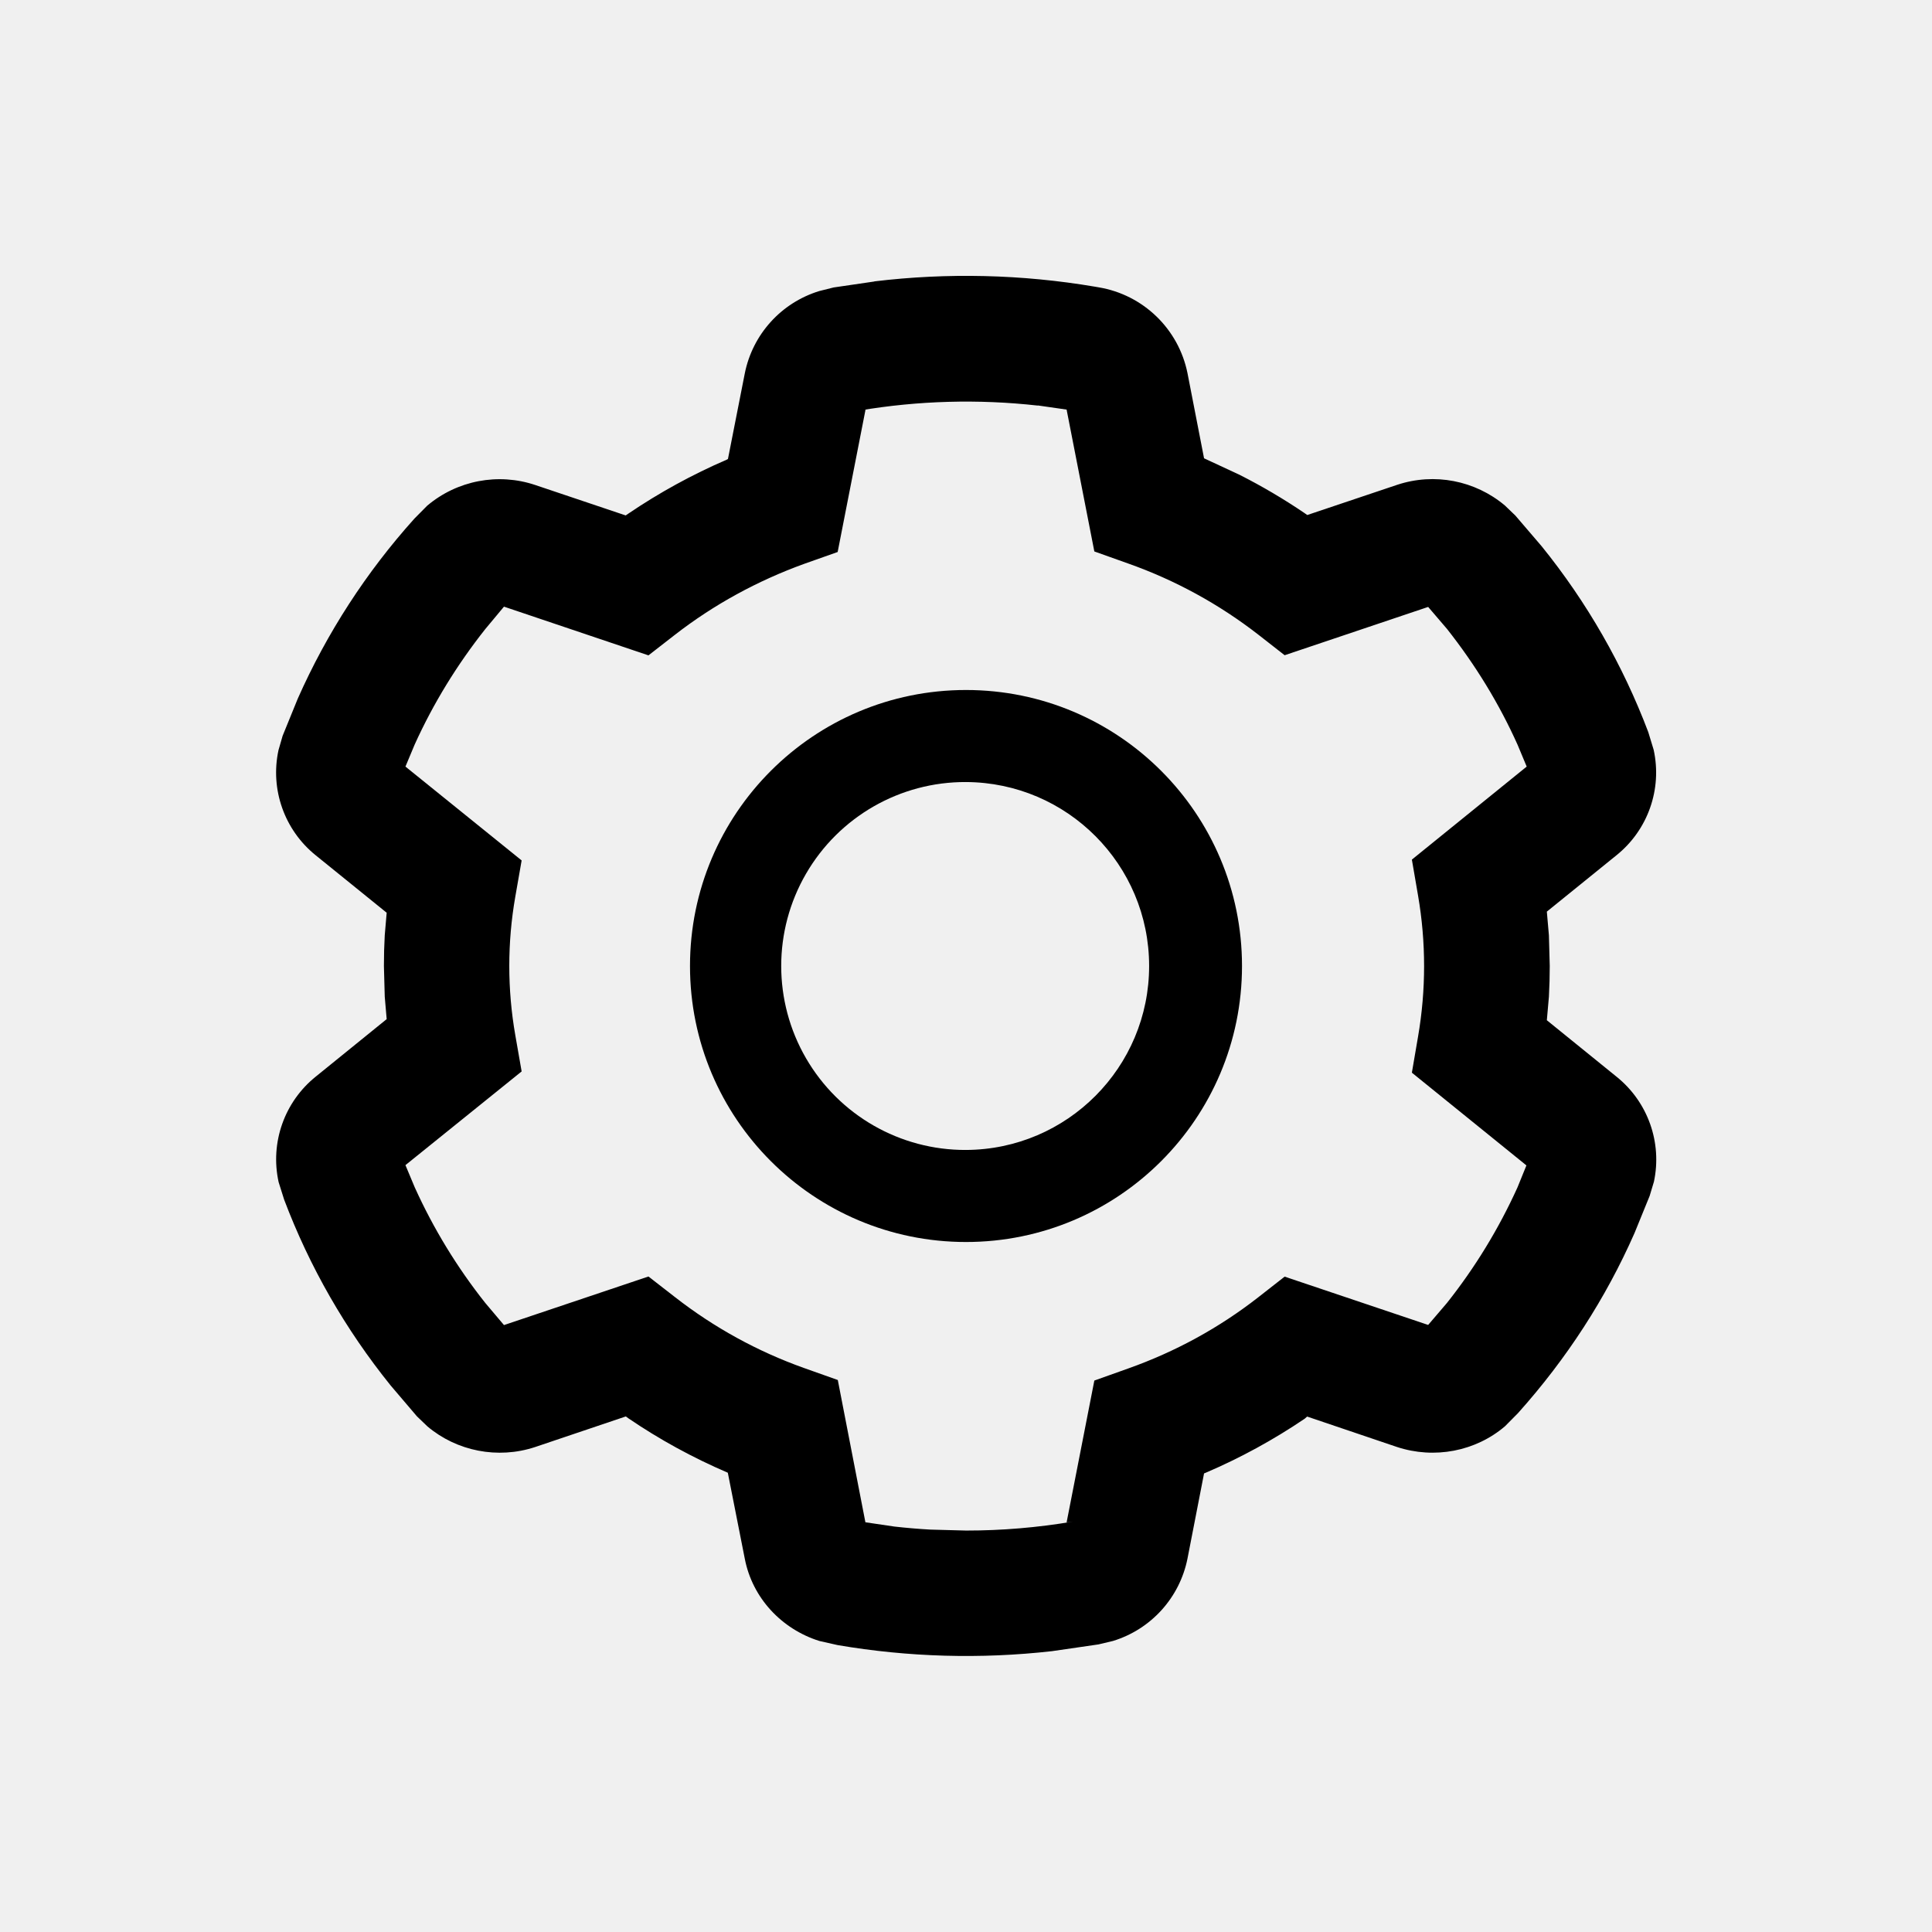
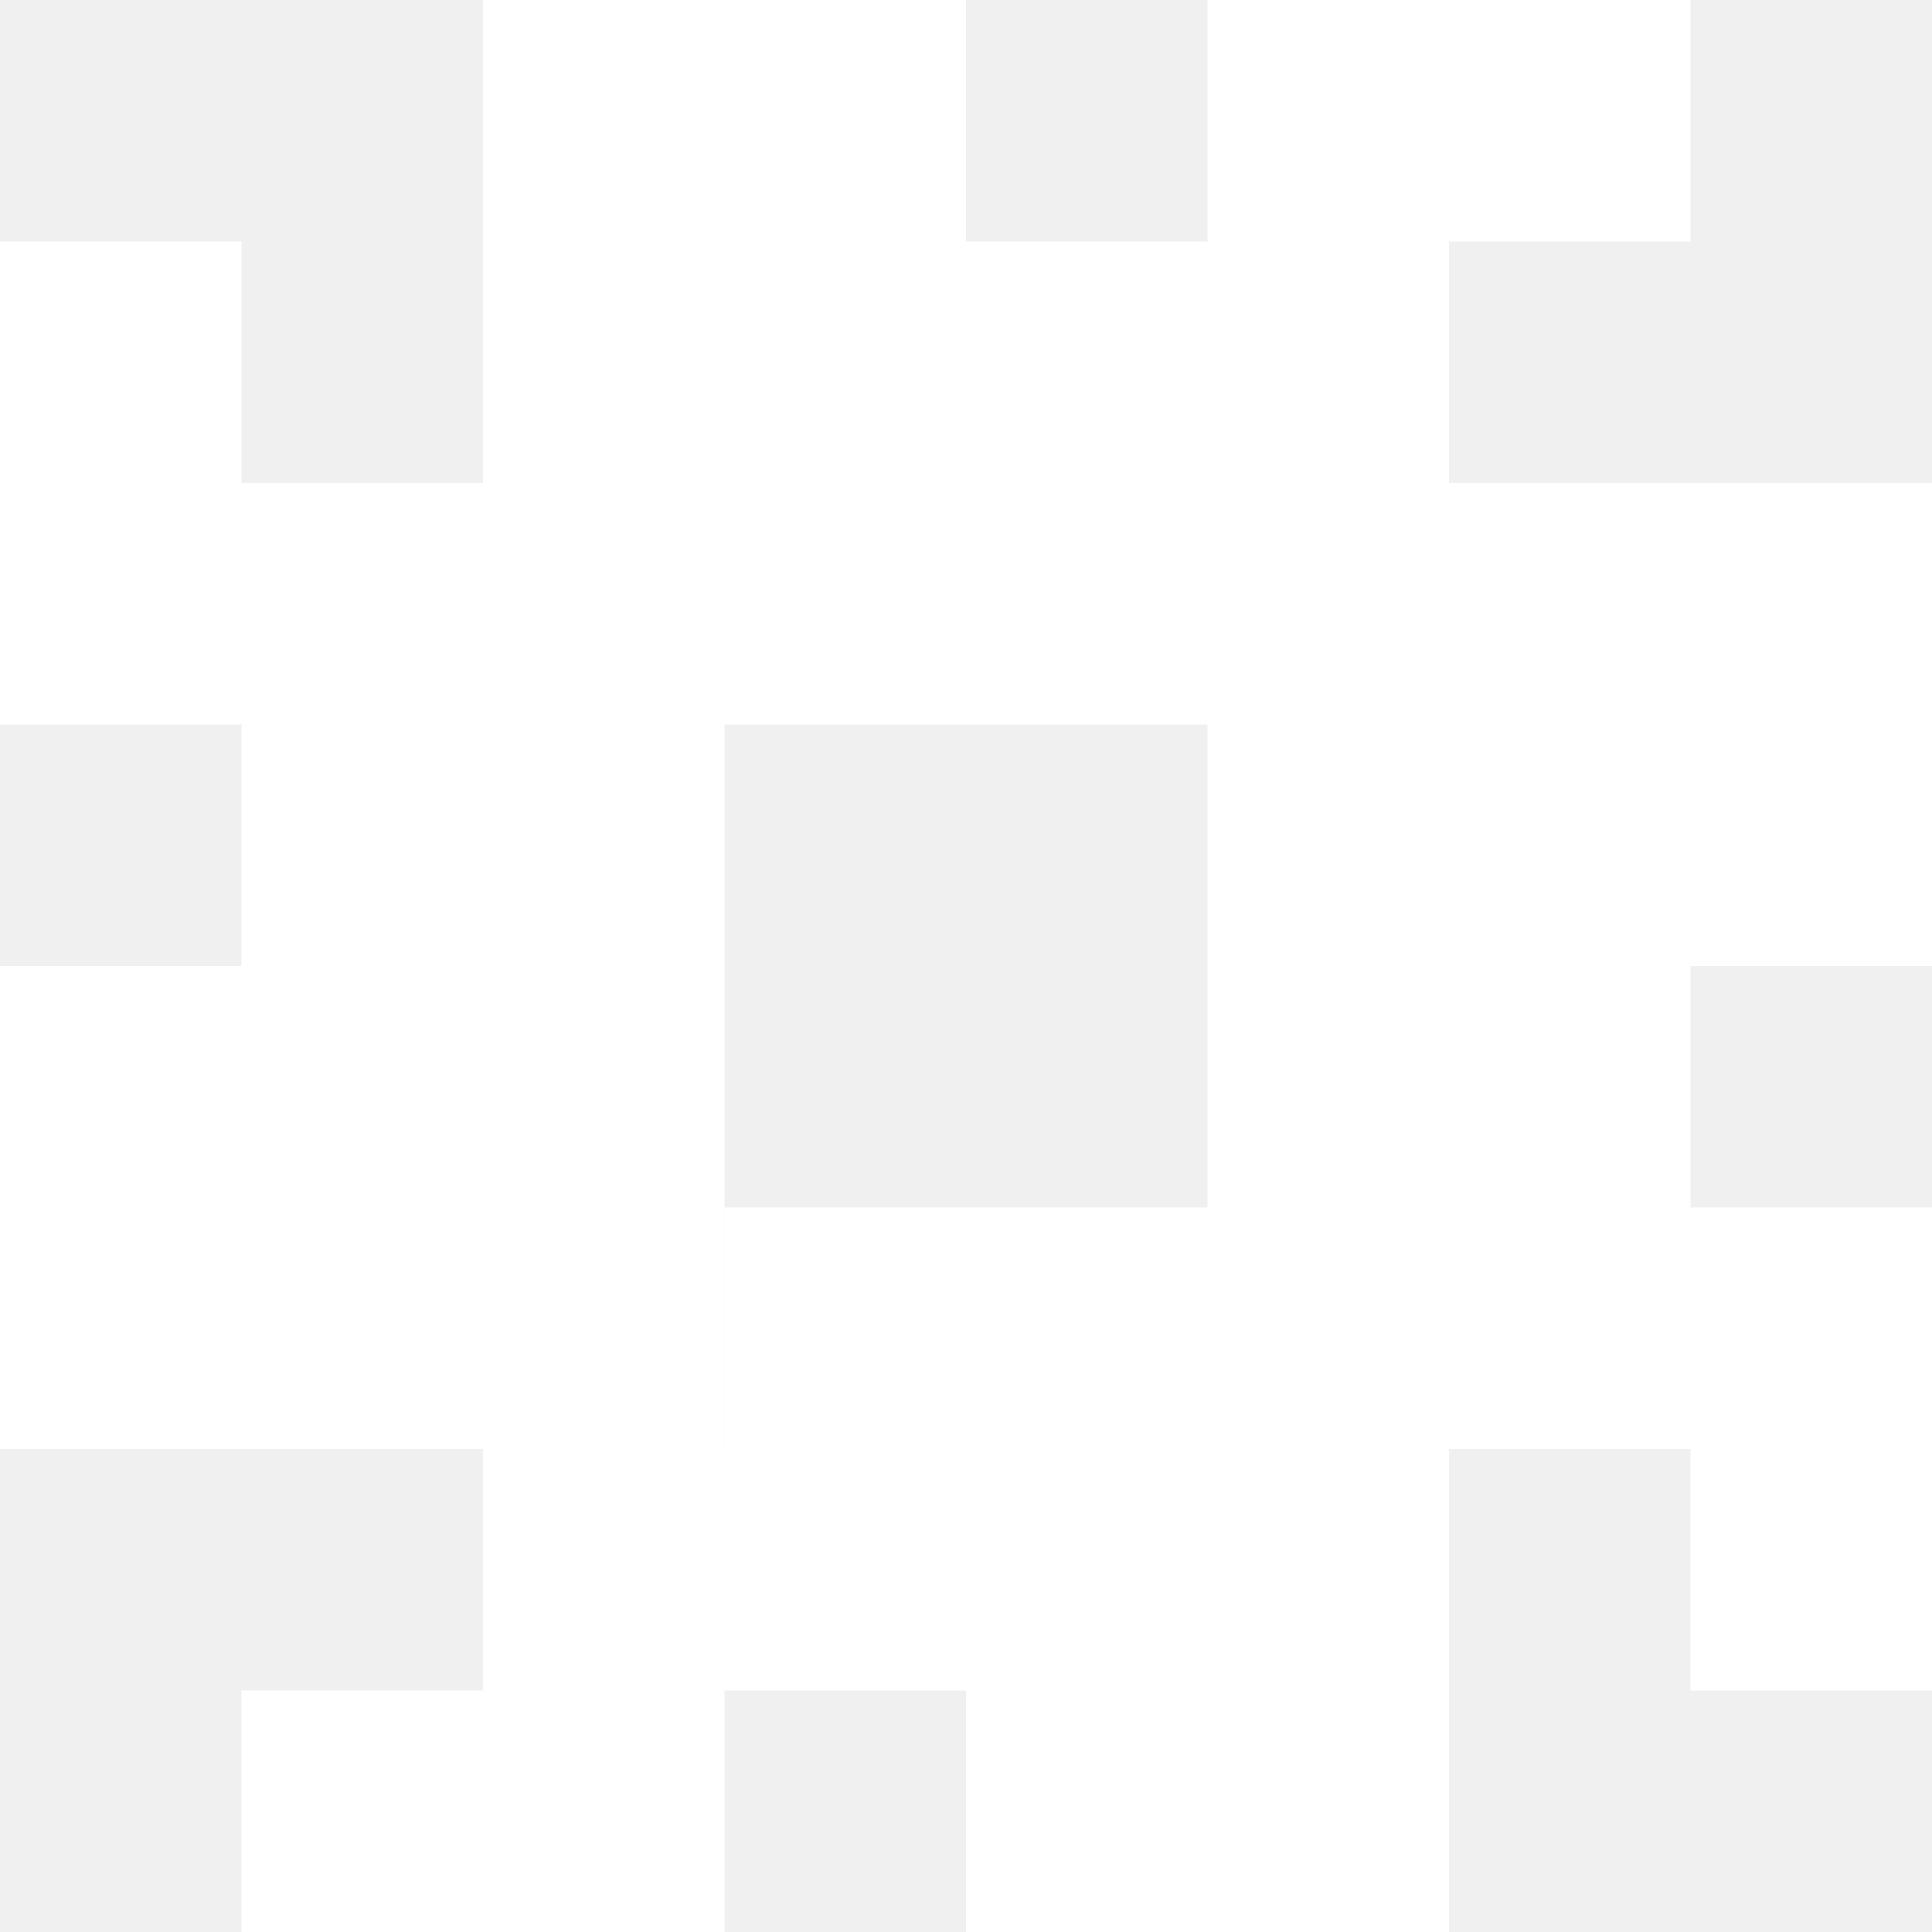
- <svg xmlns="http://www.w3.org/2000/svg" t="1787469451409" class="icon" viewBox="0 0 1024 1024" version="1.1" p-id="6354" width="200" height="200">
-   <path d="M463.36 149.211l-21.504 3.146-7.607 1.901a57.417 57.417 0 0 0-39.497 43.667l-8.923 45.348-0.659 0.366a316.312 316.312 0 0 0-52.15 28.599l-1.39 0.95-47.836-16.09a59.465 59.465 0 0 0-57.417 10.97l-6.729 6.803a362.277 362.277 0 0 0-61.806 95.378l-8.045 19.749-2.195 7.607a56.32 56.32 0 0 0 19.749 55.734l37.595 30.428-1.024 11.995a287.525 287.525 0 0 0-0.439 16.238l0.44 16.238 1.023 11.922-37.449 30.354a56.247 56.247 0 0 0-19.822 56.028l2.926 9.289c13.532 35.767 32.476 68.754 56.466 98.523l13.898 16.311 5.558 5.34c15.58 13.165 37.303 17.48 57.052 10.971l48.128-16.238 1.39 1.024c16.457 11.191 33.938 20.773 52.662 28.819l8.997 45.568c4.023 20.845 19.53 37.302 39.497 43.593l9.728 2.194a405.211 405.211 0 0 0 113.591 3.218l24.65-3.584 7.68-1.828a57.417 57.417 0 0 0 39.496-43.667l8.777-45.129 0.732-0.292a313.576 313.576 0 0 0 52.663-28.745l1.243-1.098 47.543 16.092c19.895 6.583 41.765 2.34 57.344-10.972l6.875-6.948c25.82-28.818 46.52-60.855 61.733-95.378l8.046-19.749 2.267-7.534a56.32 56.32 0 0 0-19.748-55.588l-37.01-29.989 1.096-12.507c0.293-5.413 0.44-10.825 0.44-16.238l-0.44-16.238-1.097-12.58 36.864-29.843a56.247 56.247 0 0 0 19.749-55.954l-2.853-9.362a358.107 358.107 0 0 0-56.466-98.45l-13.97-16.311-5.56-5.34a59.538 59.538 0 0 0-57.05-10.971l-47.69 16.018-1.463-1.024a312.832 312.832 0 0 0-34.377-20.26l-18.87-8.778-8.778-45.129a57.71 57.71 0 0 0-47.104-45.495l-2.12-0.365a407.918 407.918 0 0 0-116.737-2.78z m86.674 65.683l15.287 2.194 14.702 75.19 17.847 6.364a246.155 246.155 0 0 1 68.973 37.669l14.044 10.971 76.068-25.6 10.021 11.703c14.994 19.017 27.575 39.497 37.376 61.367l4.827 11.557-60.854 49.298 3.291 19.163a219.721 219.721 0 0 1 0 74.533l-3.291 19.236 60.708 49.152-4.754 11.703a293.157 293.157 0 0 1-37.376 61.22l-9.948 11.63-76.068-25.6-14.117 11.045c-20.626 16.092-43.74 28.745-68.9 37.669l-17.847 6.363-14.702 75.191 3.292-0.439a337.335 337.335 0 0 1-56.54 4.754l-19.017-0.512a339.017 339.017 0 0 1-19.017-1.609l-15.36-2.267-14.629-75.41-17.92-6.364a244.81 244.81 0 0 1-68.315-37.522l-14.117-10.972-76.58 25.747-9.948-11.776a292.498 292.498 0 0 1-37.376-61.294l-4.9-11.703 61.586-49.664-3.365-19.236a212.992 212.992 0 0 1 0-73.363l3.365-19.236-61.586-49.737 4.9-11.703c9.801-21.65 22.382-42.204 37.45-61.22l9.874-11.85 76.58 25.82 14.117-10.972c20.553-15.945 43.593-28.526 68.388-37.522l17.774-6.29 14.775-75.484-3.291 0.512a340.7 340.7 0 0 1 94.573-2.633z" p-id="6355" />
-   <path d="M512 365.714a146.286 146.286 0 1 1 0 292.572 146.286 146.286 0 0 1 0-292.572z m0 48.787a97.5 97.5 0 1 0 0 194.998 97.5 97.5 0 0 0 0-194.998z" p-id="6356" />
+ <svg xmlns="http://www.w3.org/2000/svg" viewBox="0 0 8 8" width="8" height="8">
+   <rect x="0" y="1" width="1" height="2" fill="#ffffff" />
+   <rect x="0" y="4" width="3" height="2" fill="#ffffff" />
+   <rect x="1" y="2" width="7" height="1" fill="#ffffff" />
+   <rect x="1" y="3" width="2" height="1" fill="#ffffff" />
+   <rect x="1" y="7" width="2" height="1" fill="#ffffff" />
+   <rect x="2" y="0" width="2" height="2" fill="#ffffff" />
+   <rect x="2" y="6" width="4" height="1" fill="#ffffff" />
+   <rect x="3" y="5" width="5" height="1" fill="#ffffff" />
+   <rect x="4" y="1" width="2" height="1" fill="#ffffff" />
+   <rect x="4" y="7" width="2" height="1" fill="#ffffff" />
+   <rect x="5" y="0" width="2" height="1" fill="#ffffff" />
+   <rect x="5" y="3" width="3" height="1" fill="#ffffff" />
+   <rect x="5" y="4" width="2" height="1" fill="#ffffff" />
+   <rect x="7" y="6" width="1" height="1" fill="#ffffff" />
</svg>
